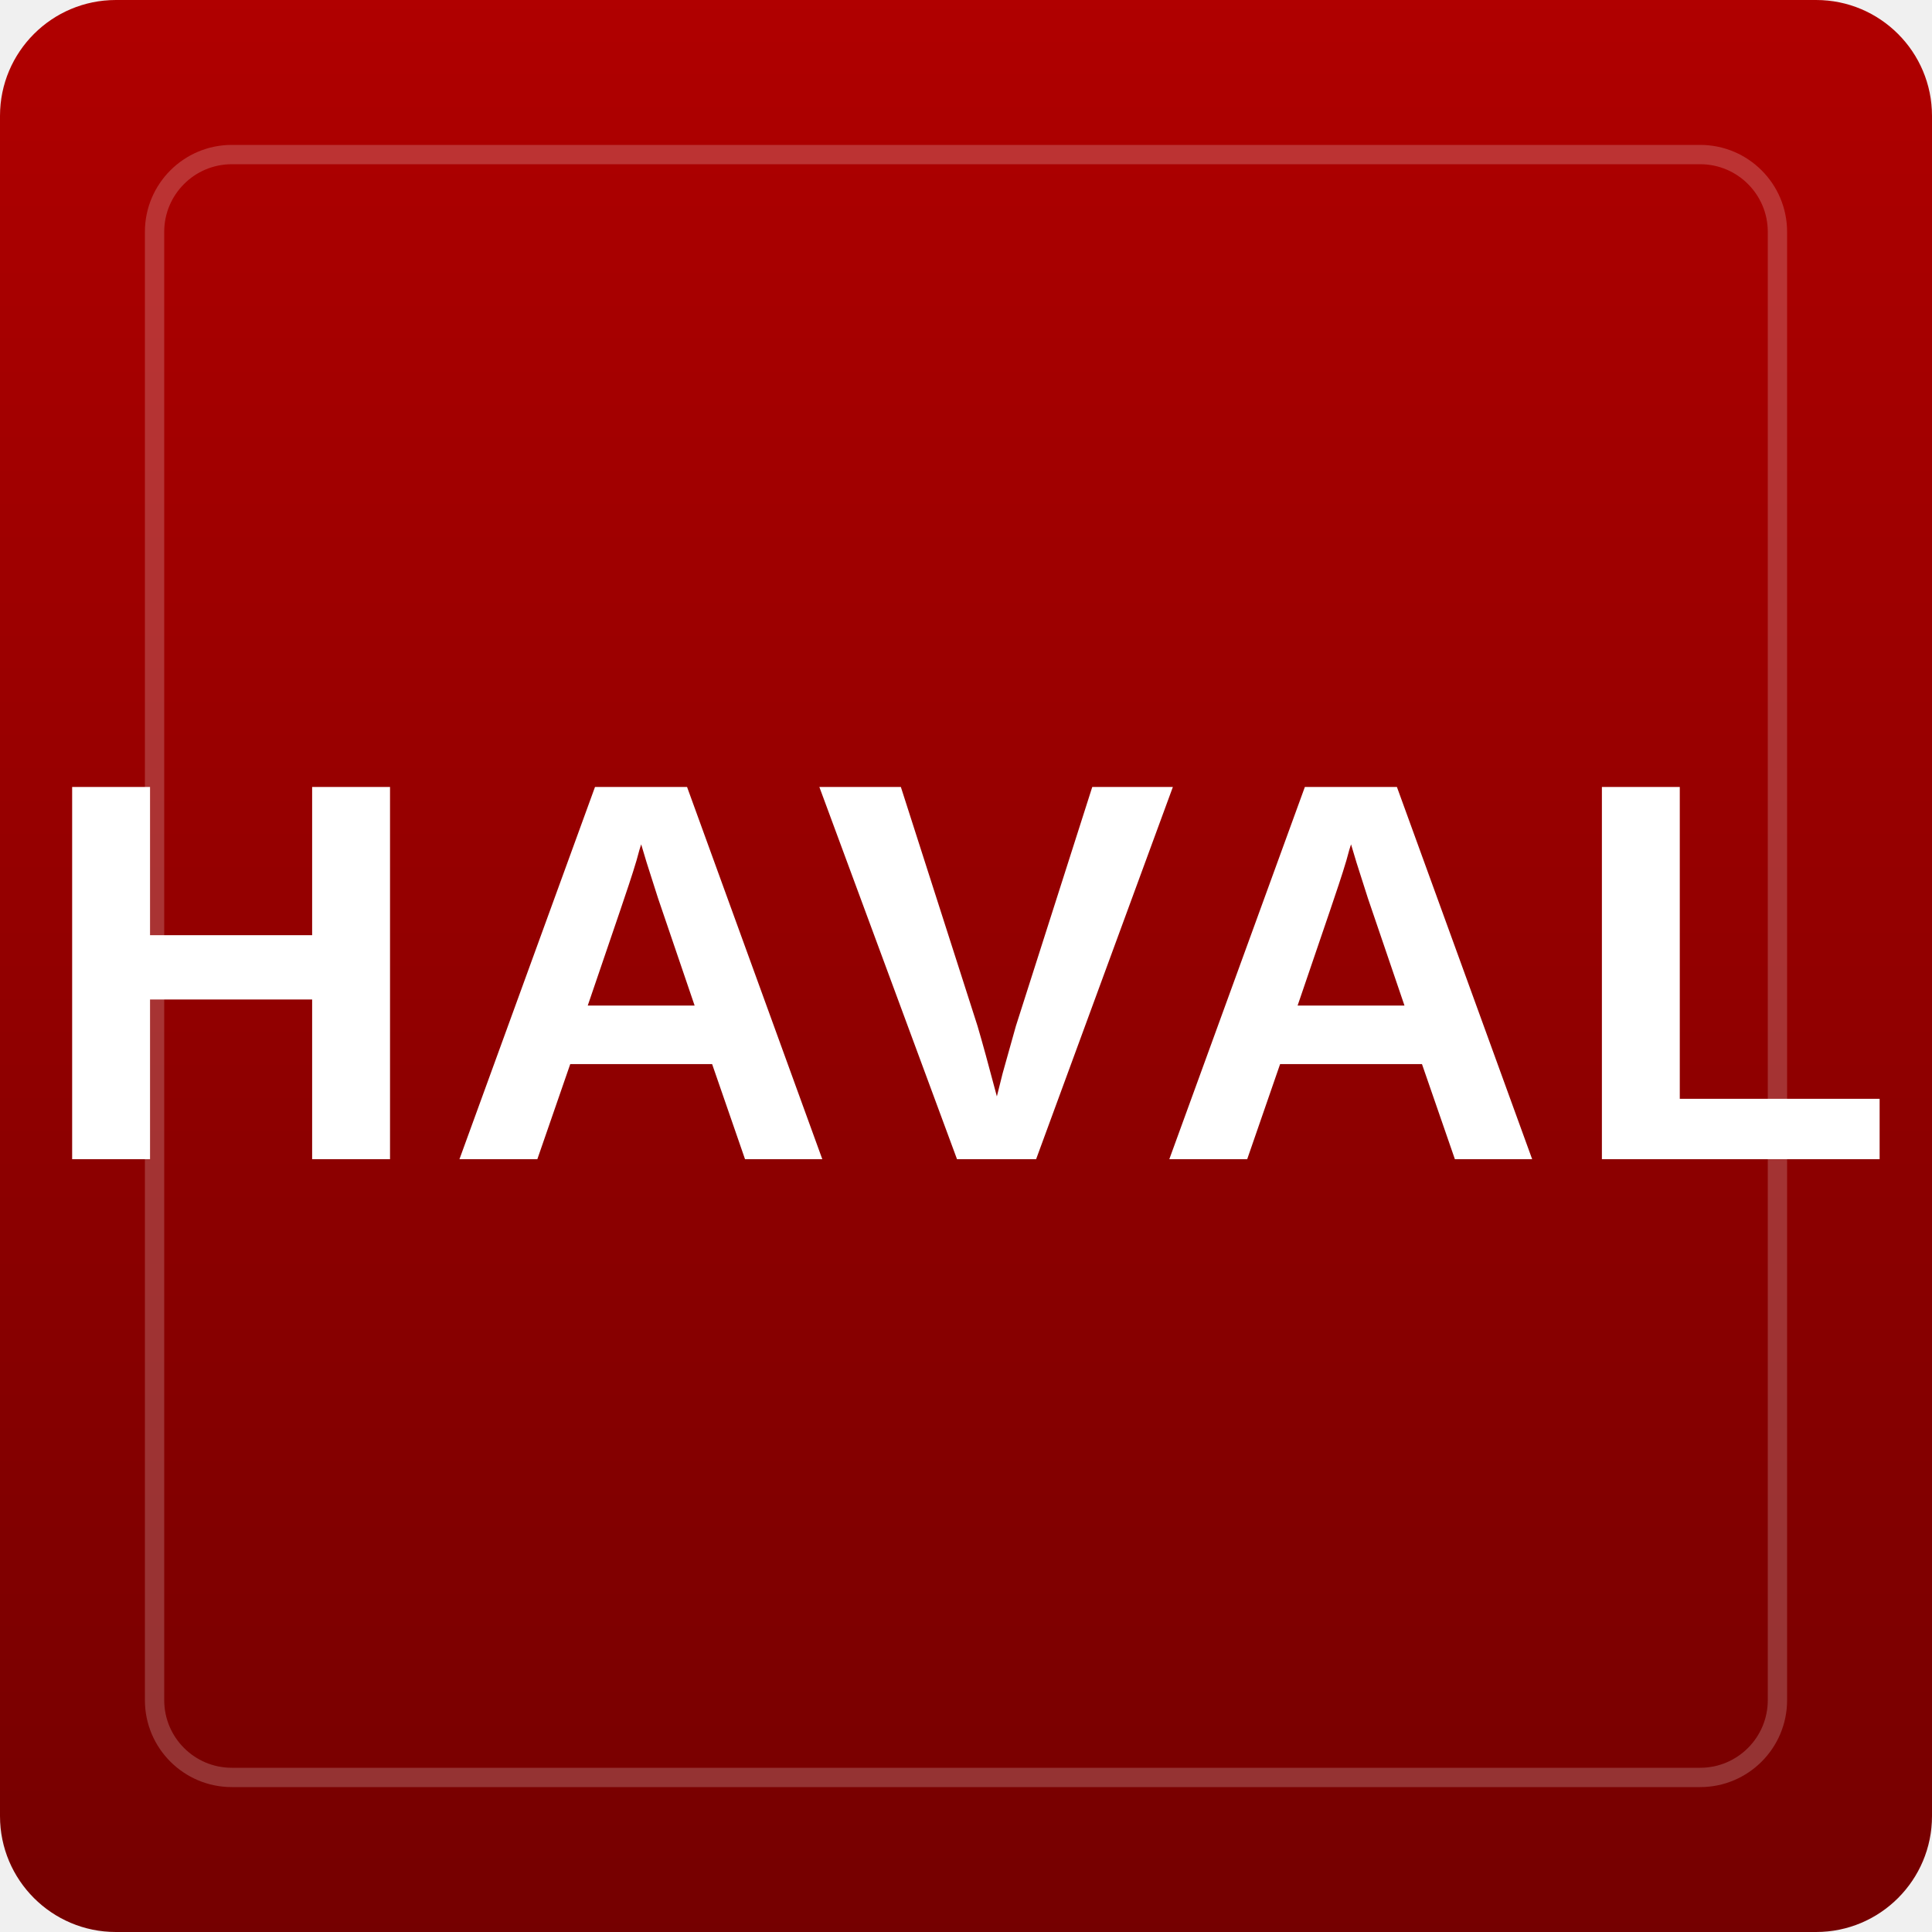
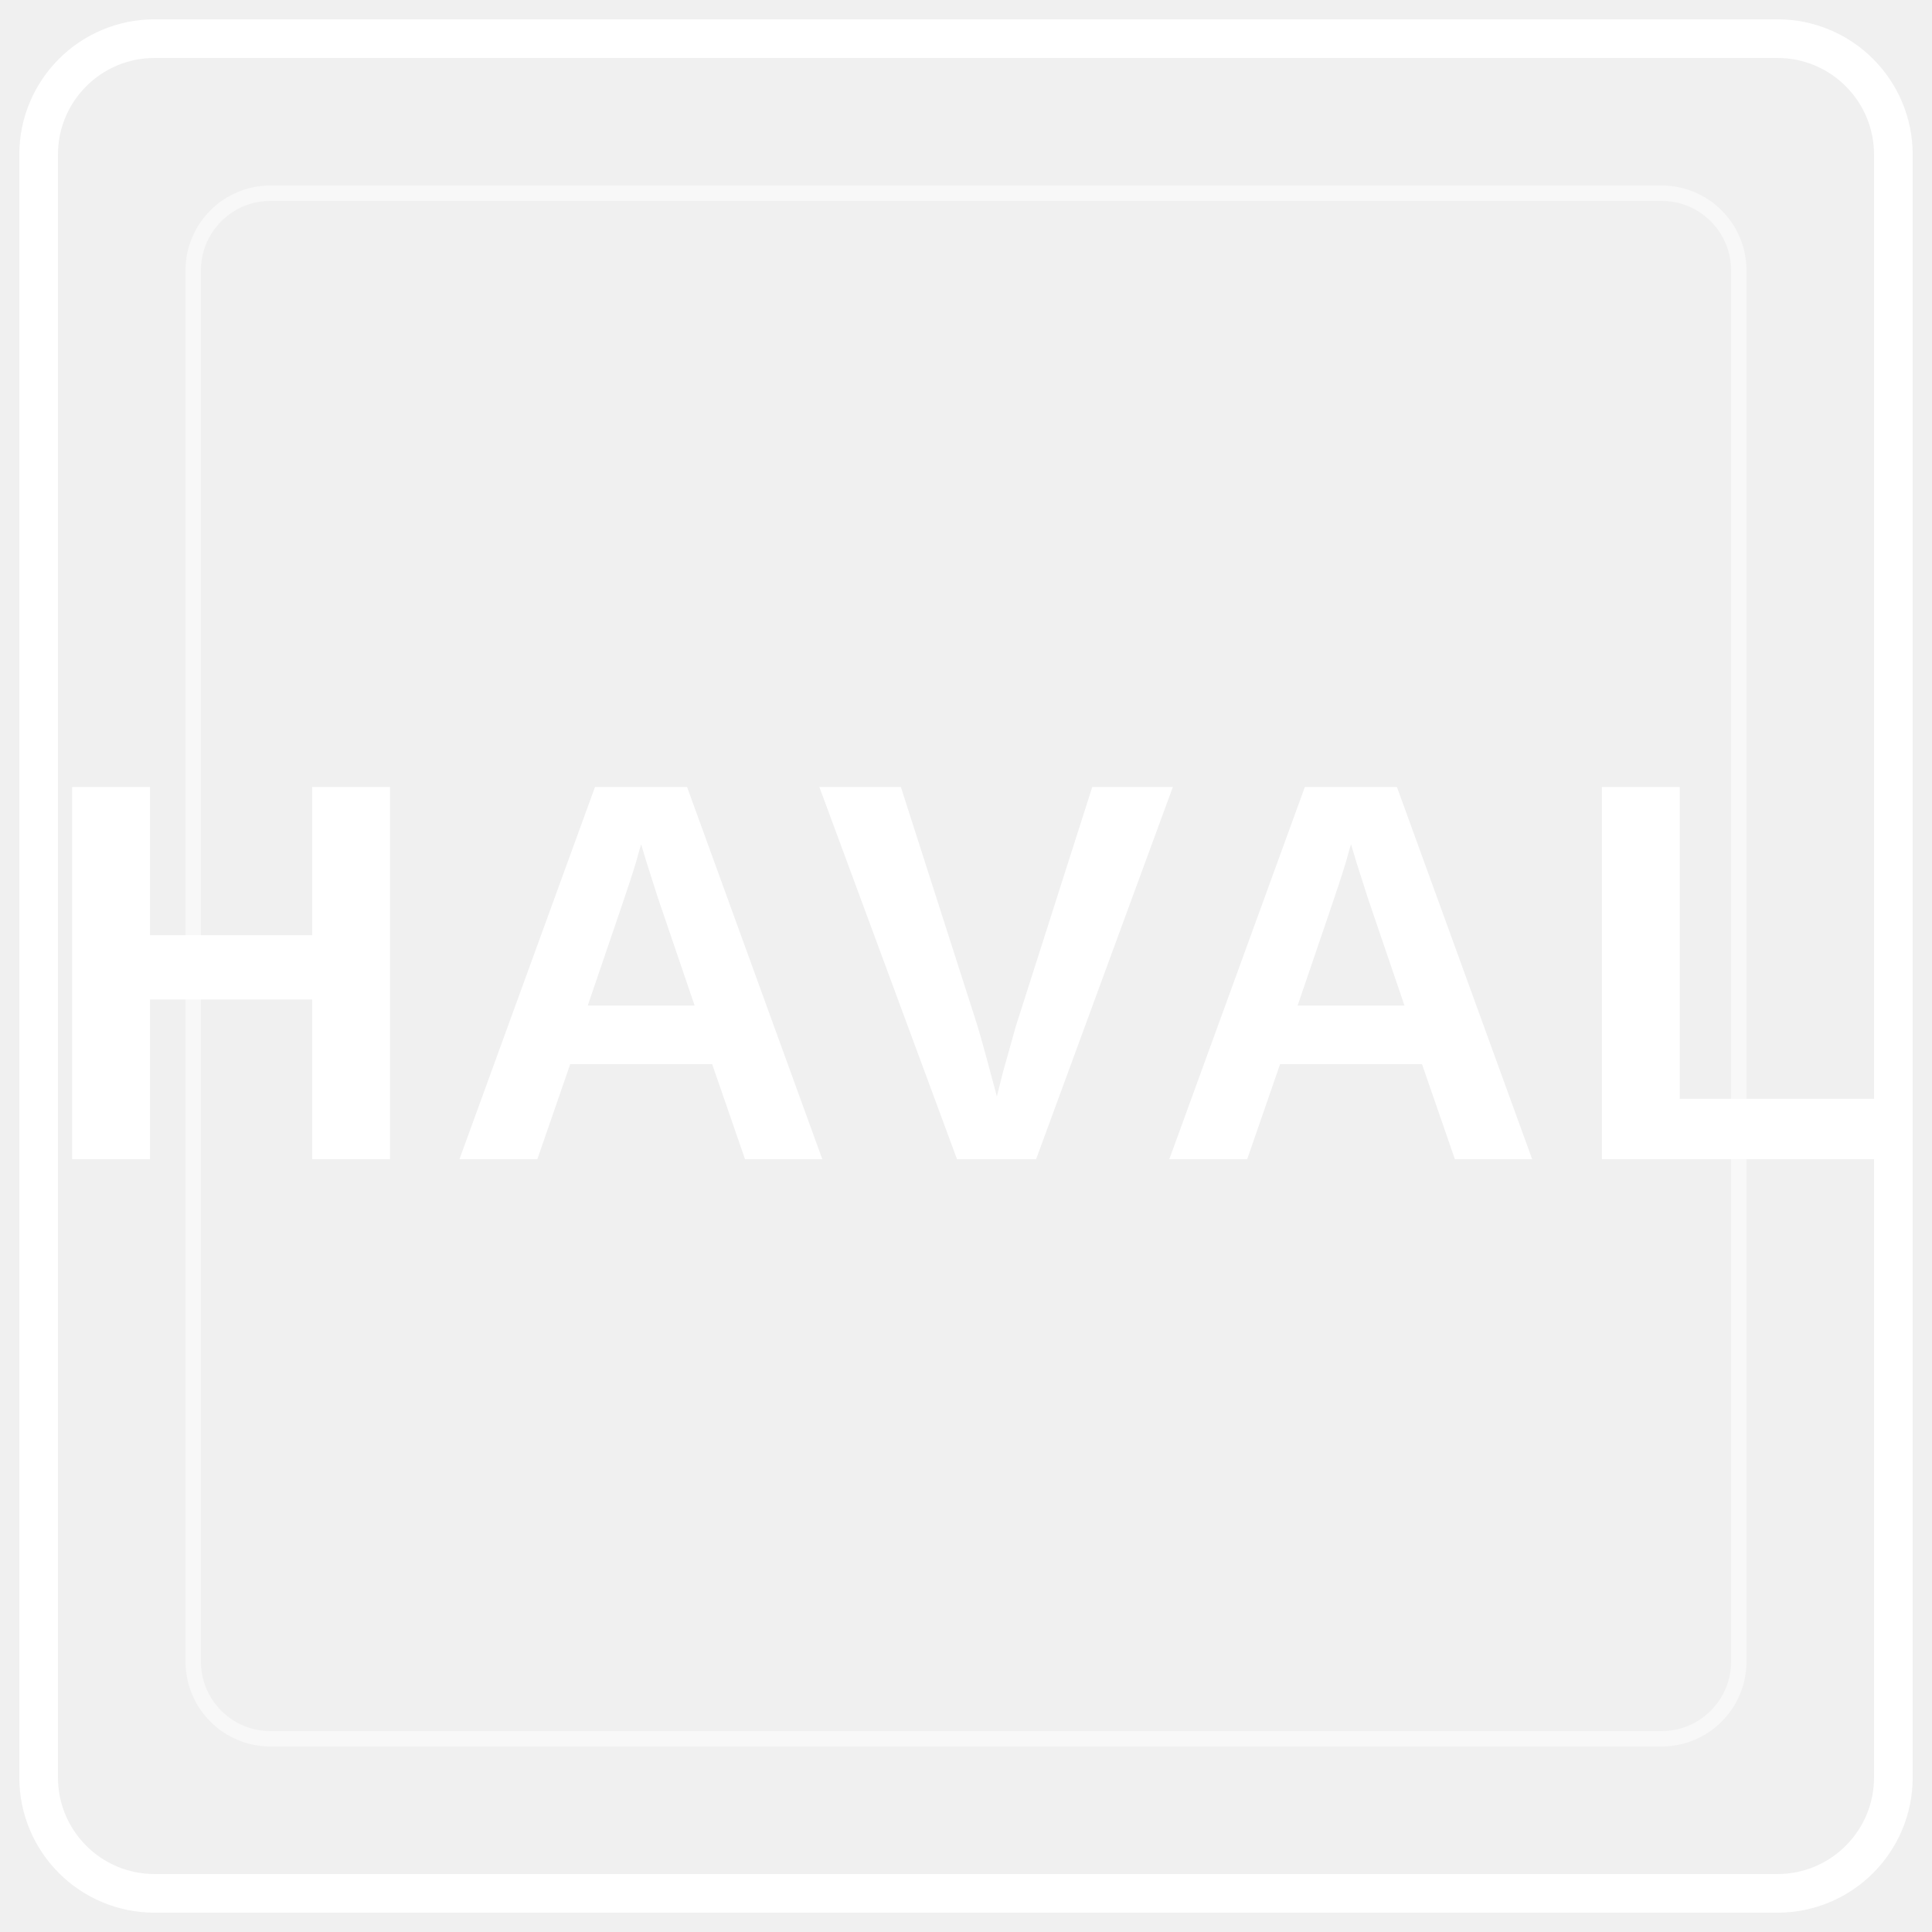
<svg xmlns="http://www.w3.org/2000/svg" viewBox="0 0 100 100">
-   <defs>
-     <linearGradient id="hvg" x1="0" y1="0" x2="0" y2="1">
-       <stop offset="0%" stop-color="#B00000" />
-       <stop offset="100%" stop-color="#750000" />
-     </linearGradient>
-   </defs>
-   <rect width="100" height="100" rx="6" fill="url(#hvg)" />
-   <rect x="8" y="8" width="84" height="84" rx="4" fill="none" stroke="rgba(255,255,255,0.2)" stroke-width="1" />
-   <text x="50" y="60" text-anchor="middle" font-family="Arial,sans-serif" font-size="28" font-weight="900" fill="#FFFFFF" letter-spacing="1">HAVAL</text>
+   <rect x="2" y="2" width="96" height="96" rx="6" fill="none" stroke="#fff" stroke-width="2" />
+   <rect x="10" y="10" width="80" height="80" rx="4" fill="none" stroke="#fff" stroke-width="0.8" opacity="0.5" />
+   <text x="50" y="60" text-anchor="middle" font-family="Arial,sans-serif" font-size="28" font-weight="900" fill="#fff" letter-spacing="1">HAVAL</text>
</svg>
